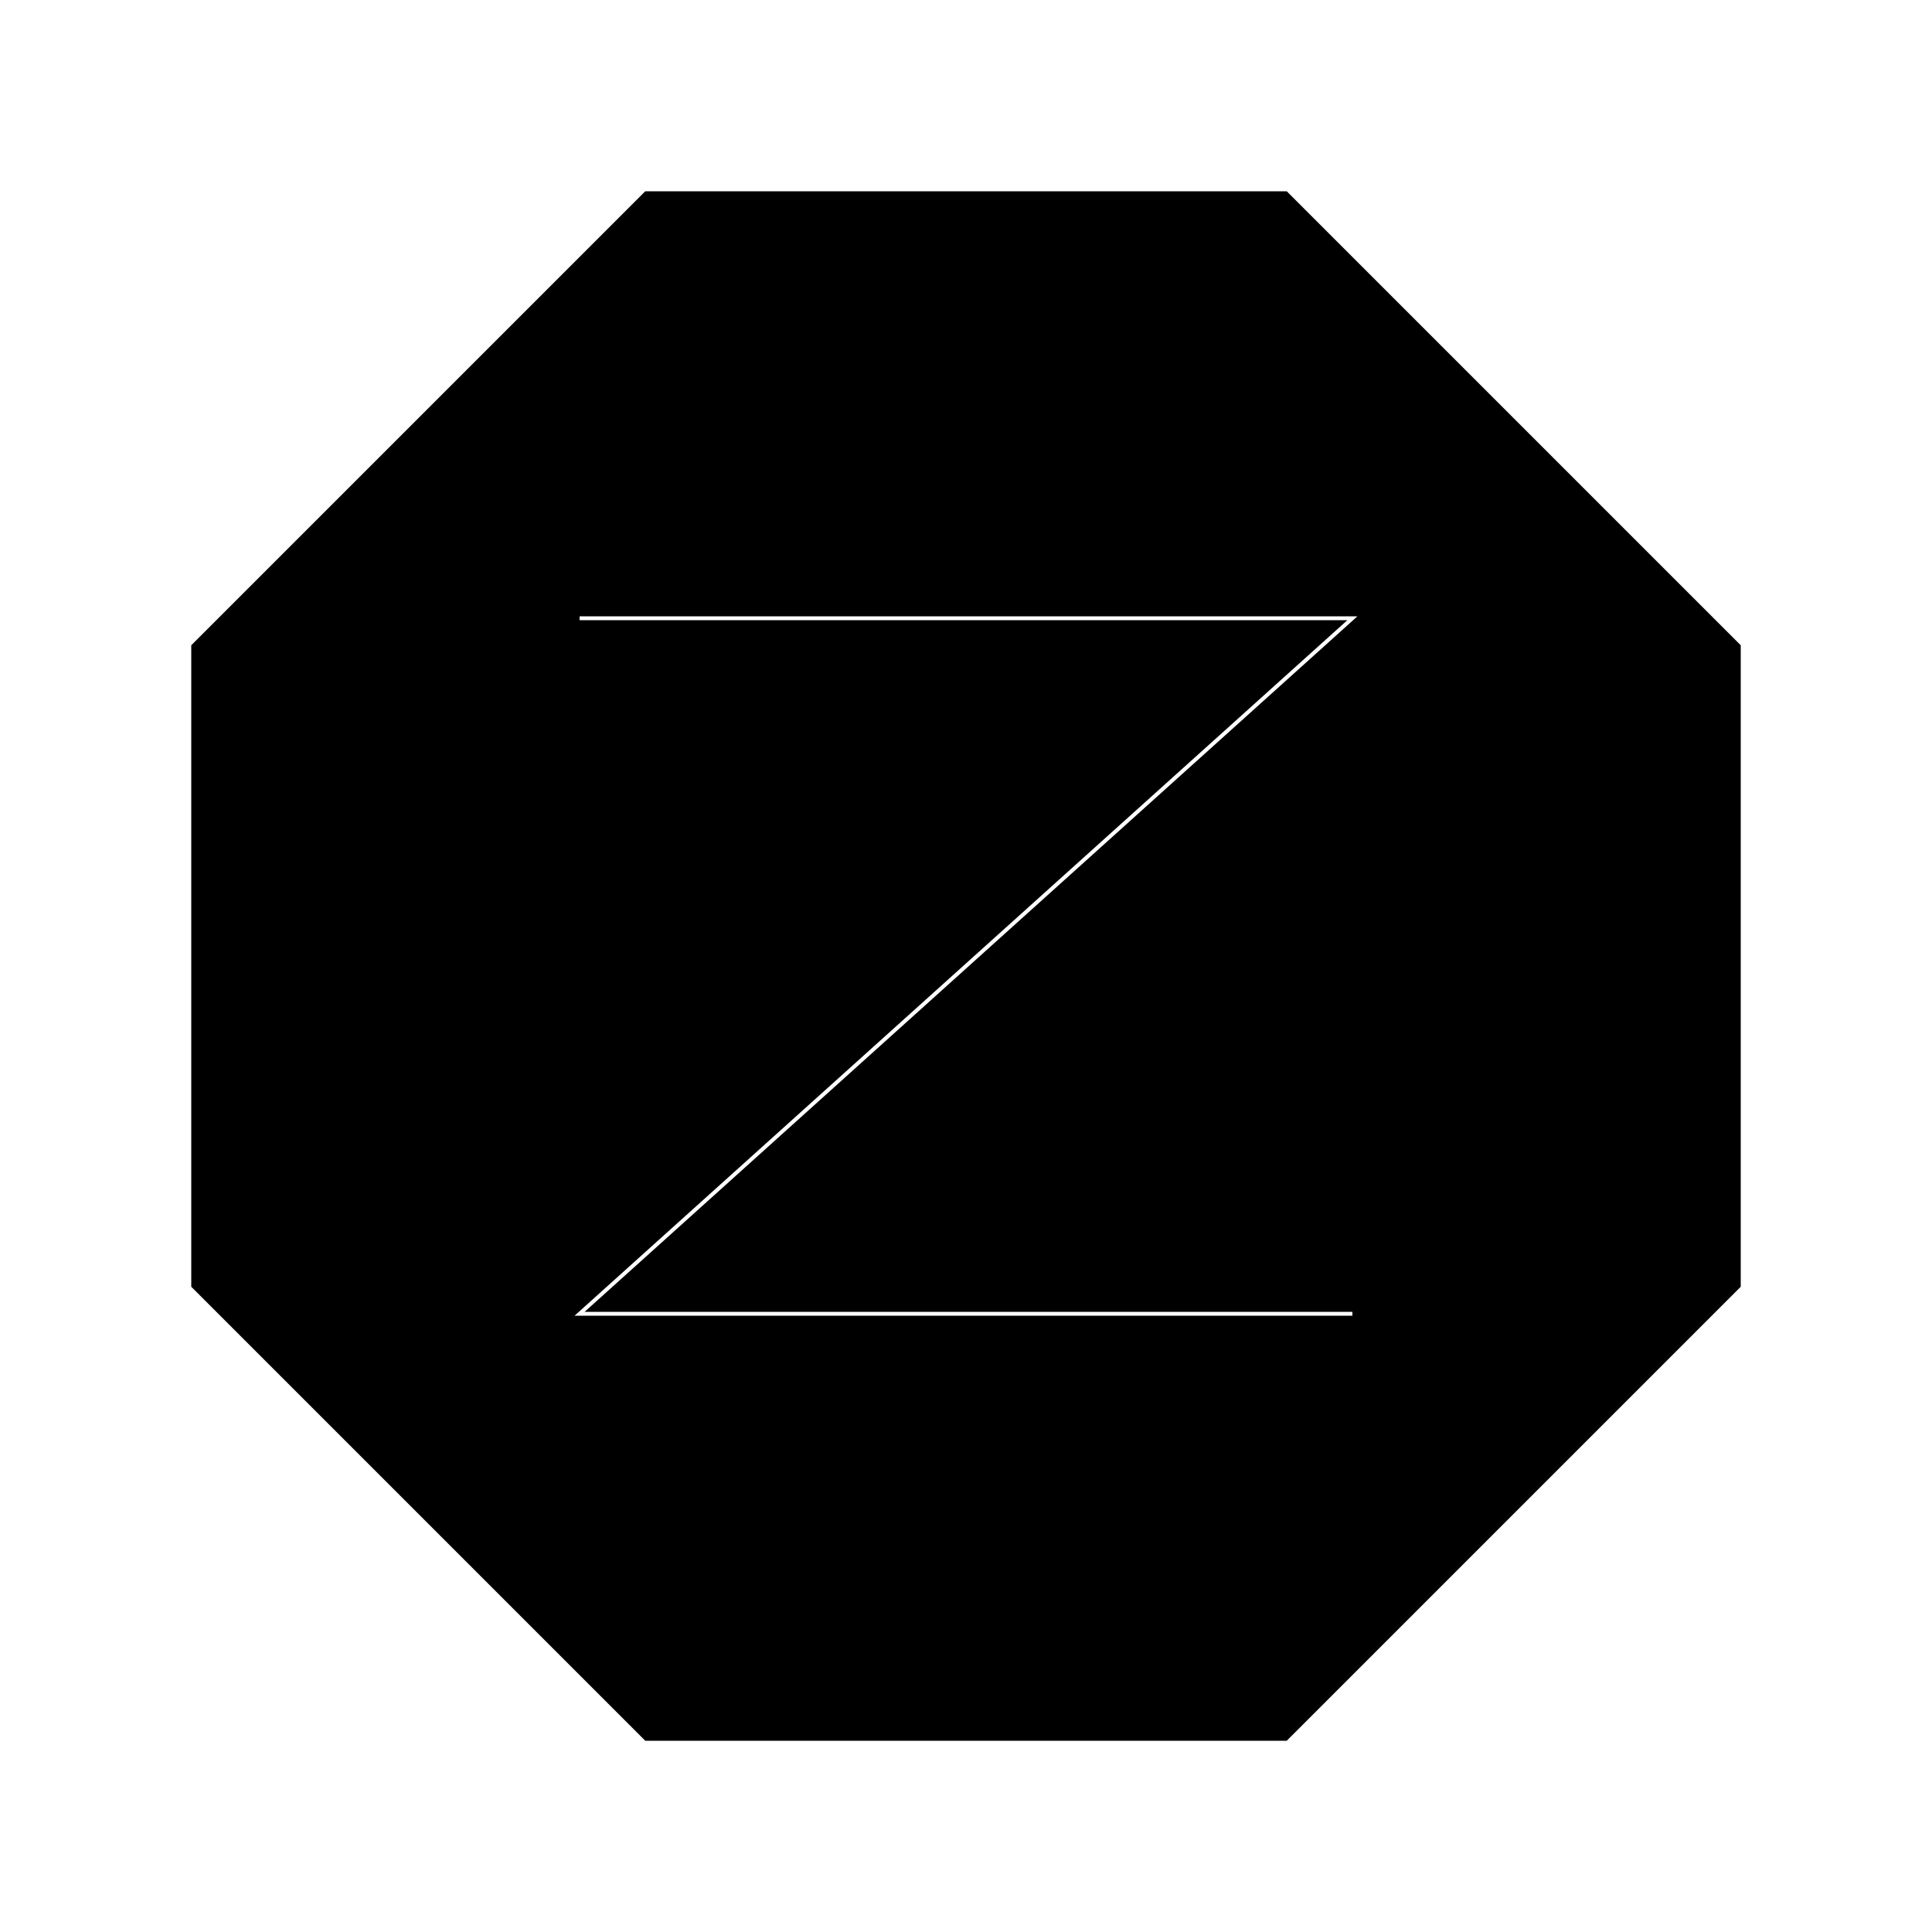
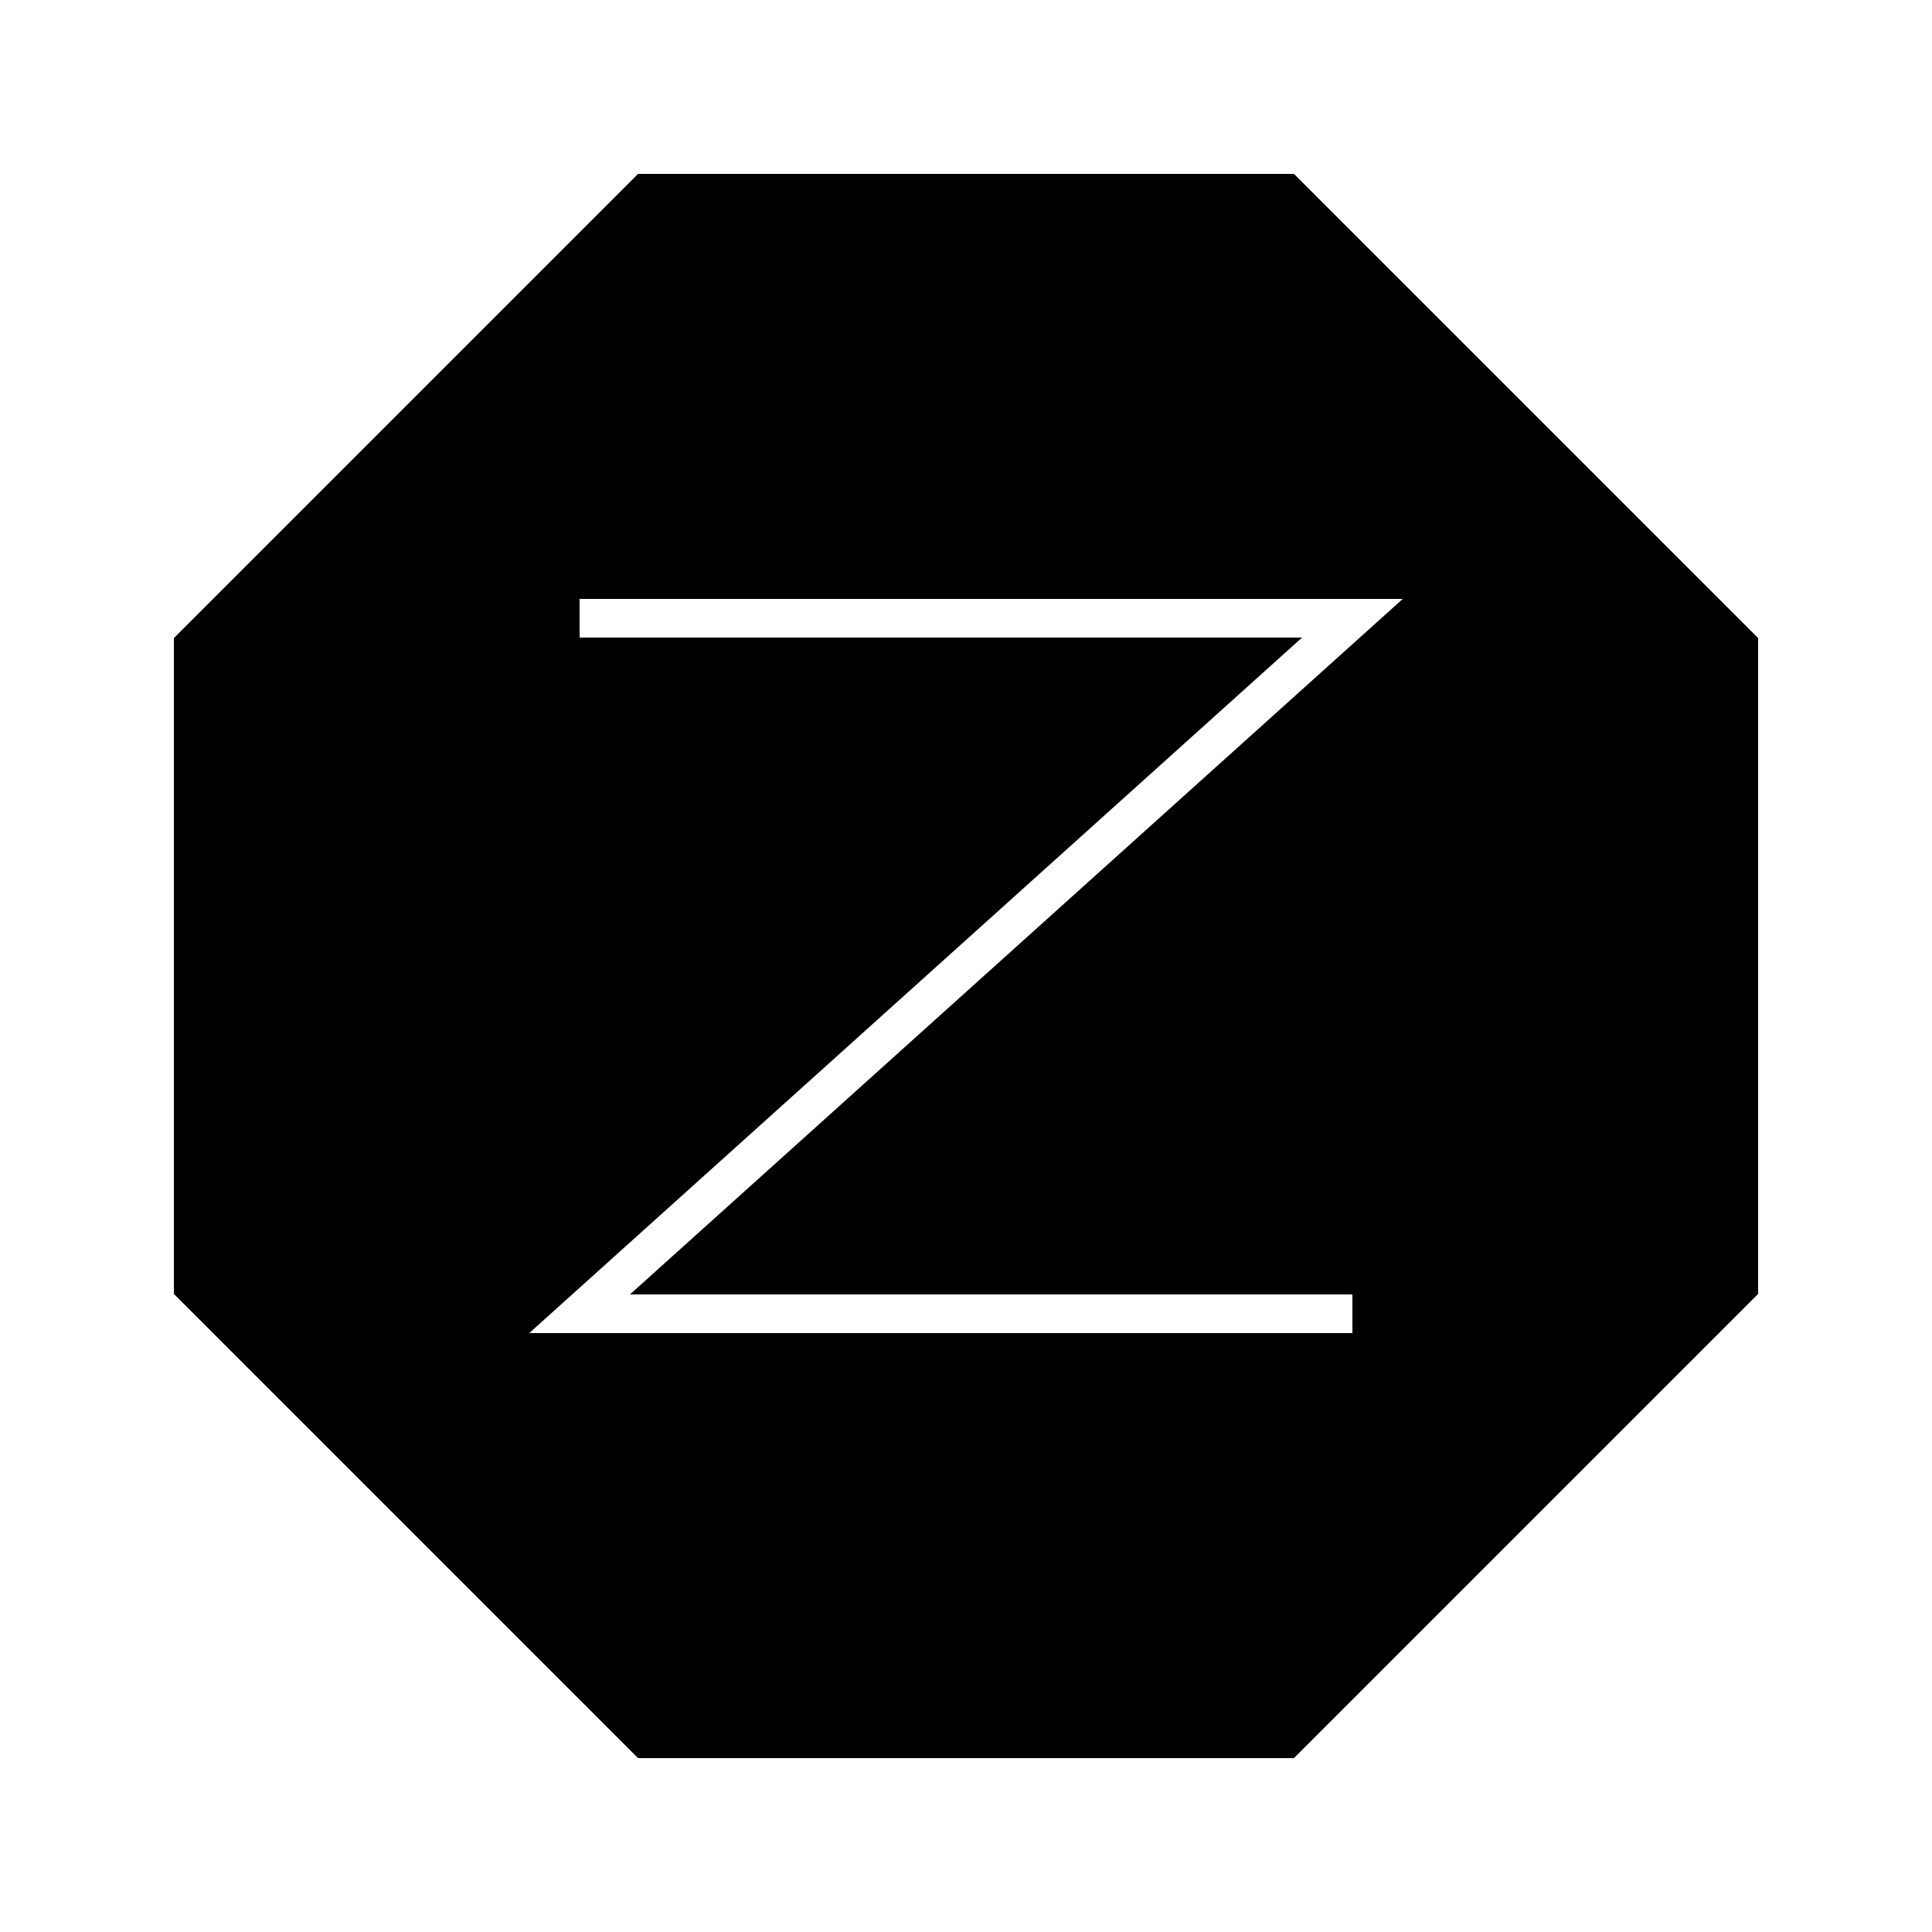
- <svg xmlns="http://www.w3.org/2000/svg" width="500" height="500">
-   <path d="M50 167.2 L 167.2 50 L 332.8 50 L 450 167.2 L 450 332.8 L 332.8 450 L 167.2 450 L 50 332.8 Z" style="fill:rgb(0,0,0, 1); stroke:rgb(0,0,0)" />
-   <polyline points="150 160, 350 160, 150 340, 350 340" style="fill:rgb(255,255,255, 0); stroke:rgb(255,255,255)" />
+ <svg xmlns="http://www.w3.org/2000/svg" width="50" height="50">
+   <path d="M5 16.72 L 16.72 5 L 33.28 5 L 45 16.72 L 45 33.28 L 33.28 45 L 16.72 45 L 5 33.28 Z" style="fill:rgb(0,0,0, 1); stroke:rgb(0,0,0)" />
+   <polyline points="15 16, 35 16, 15 34, 35 34" style="fill:rgb(255,255,255, 0); stroke:rgb(255,255,255)" />
</svg>
